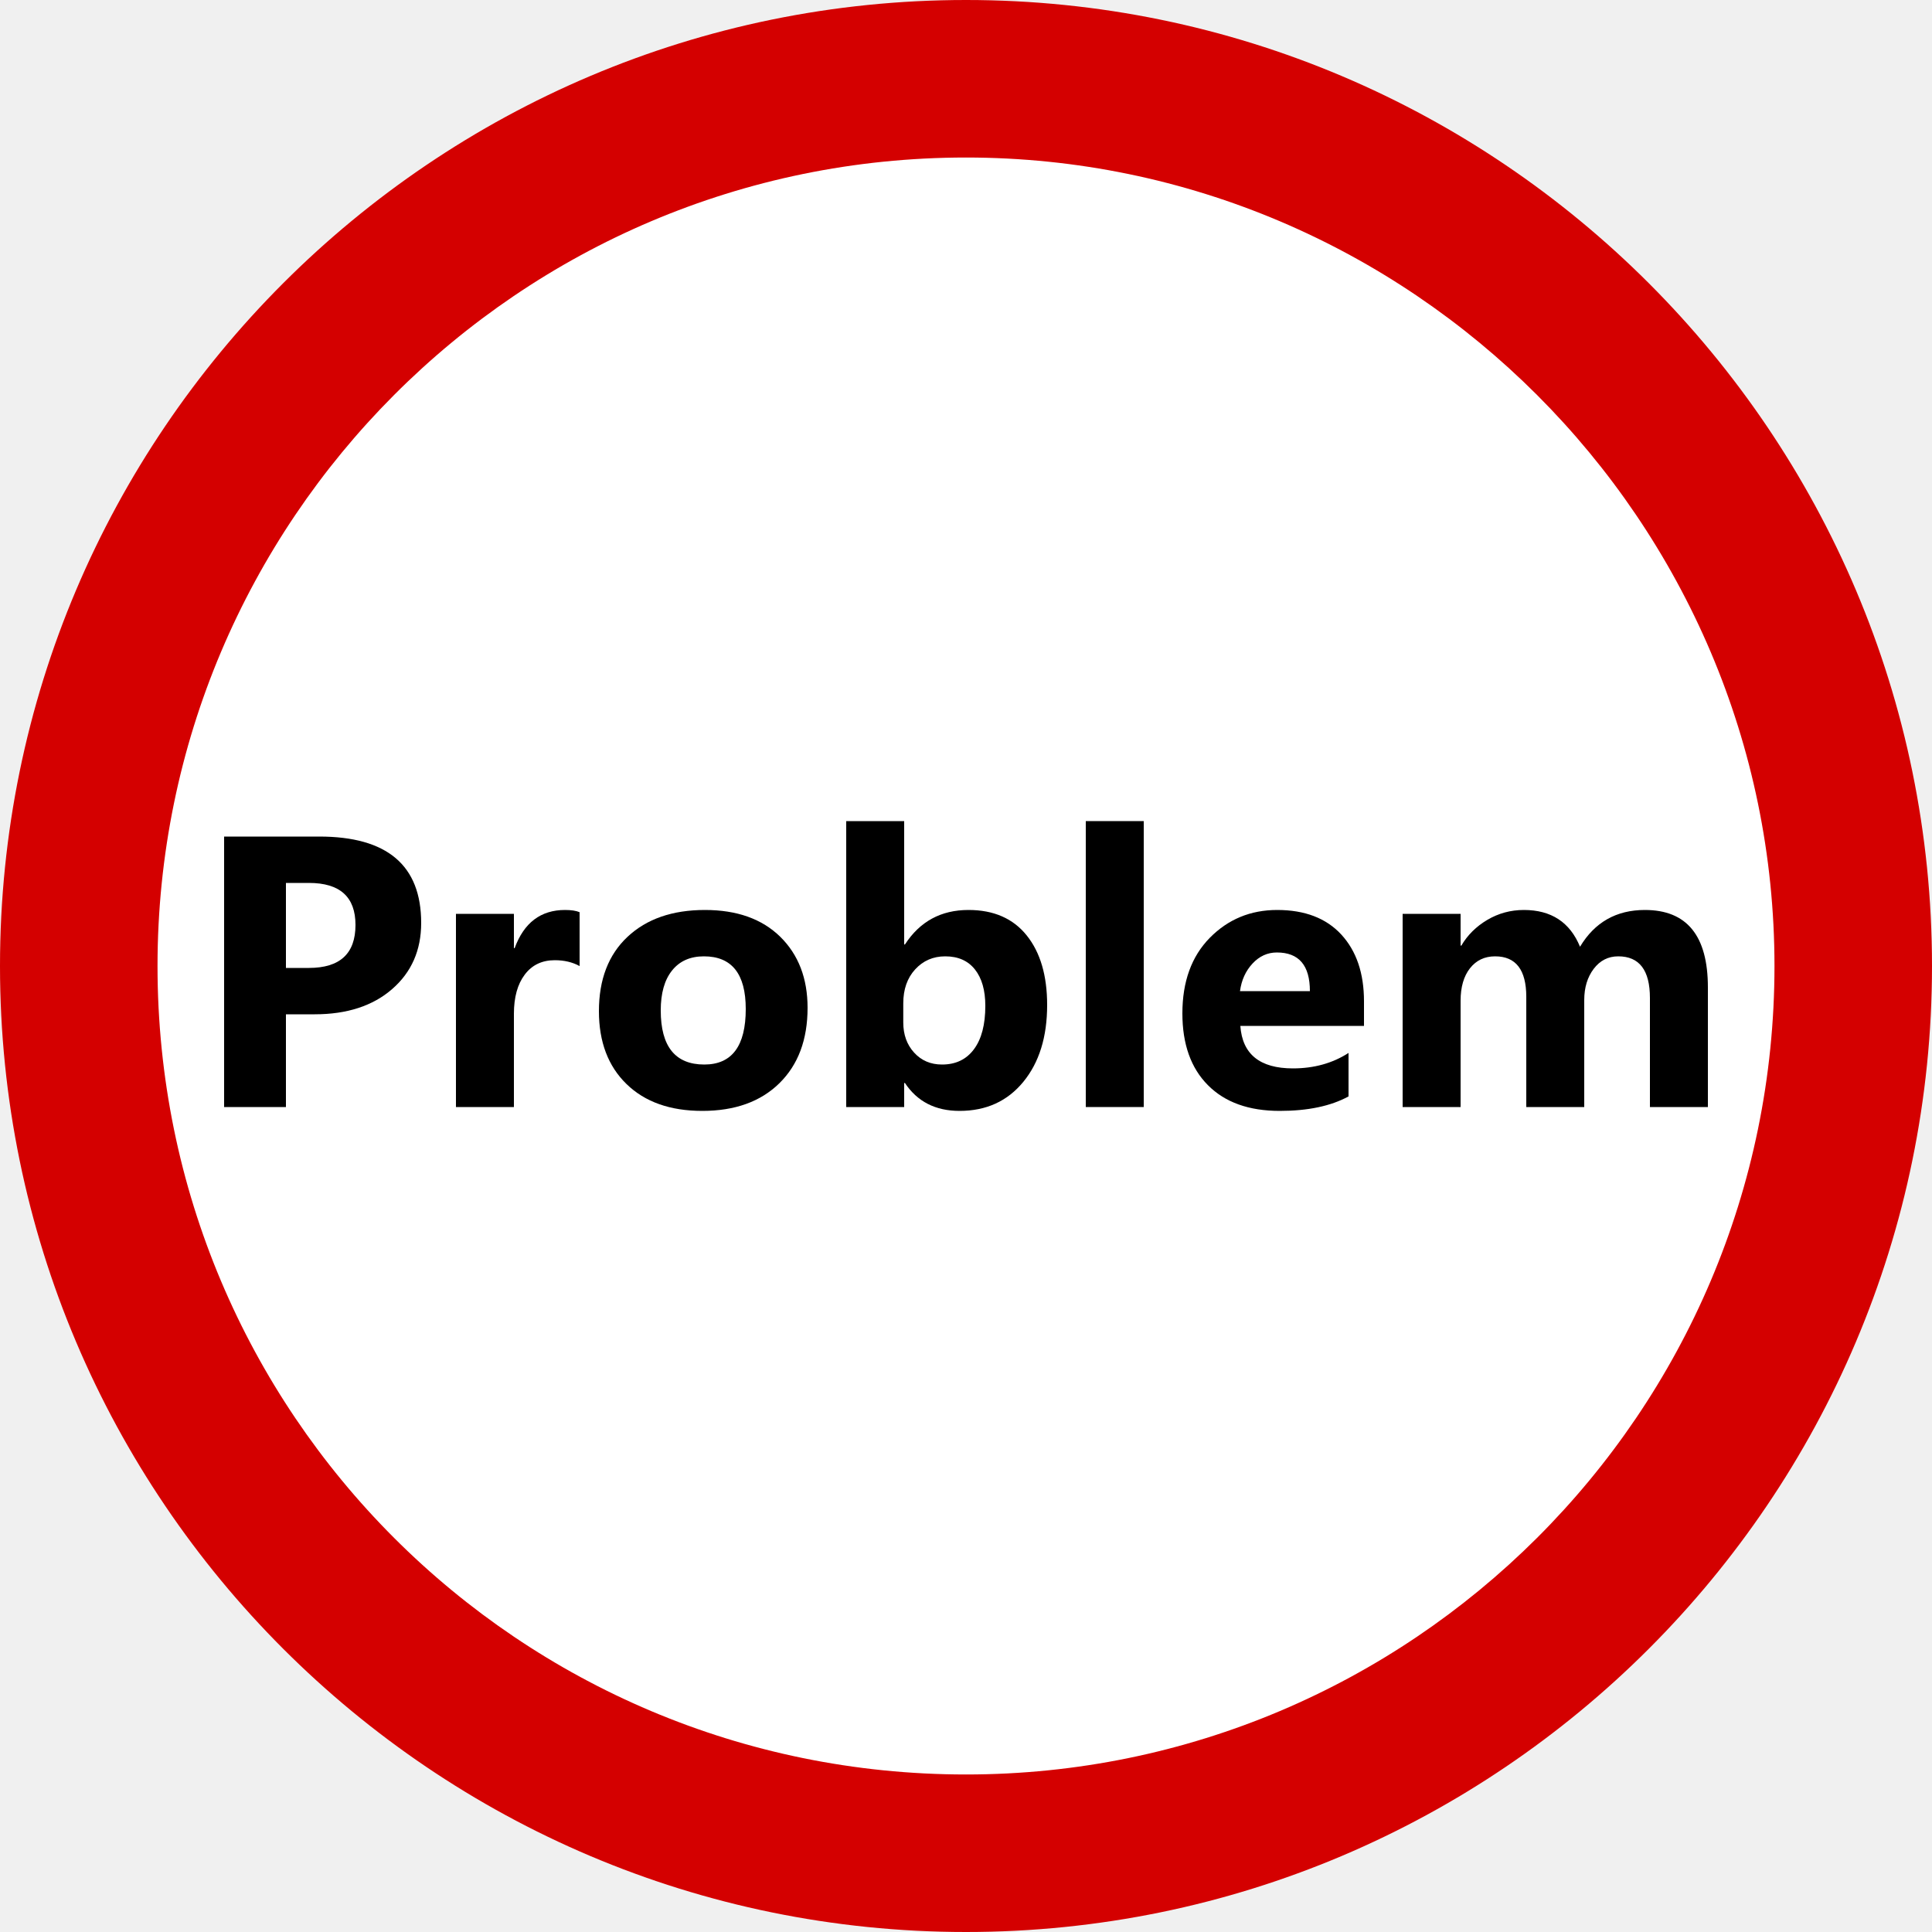
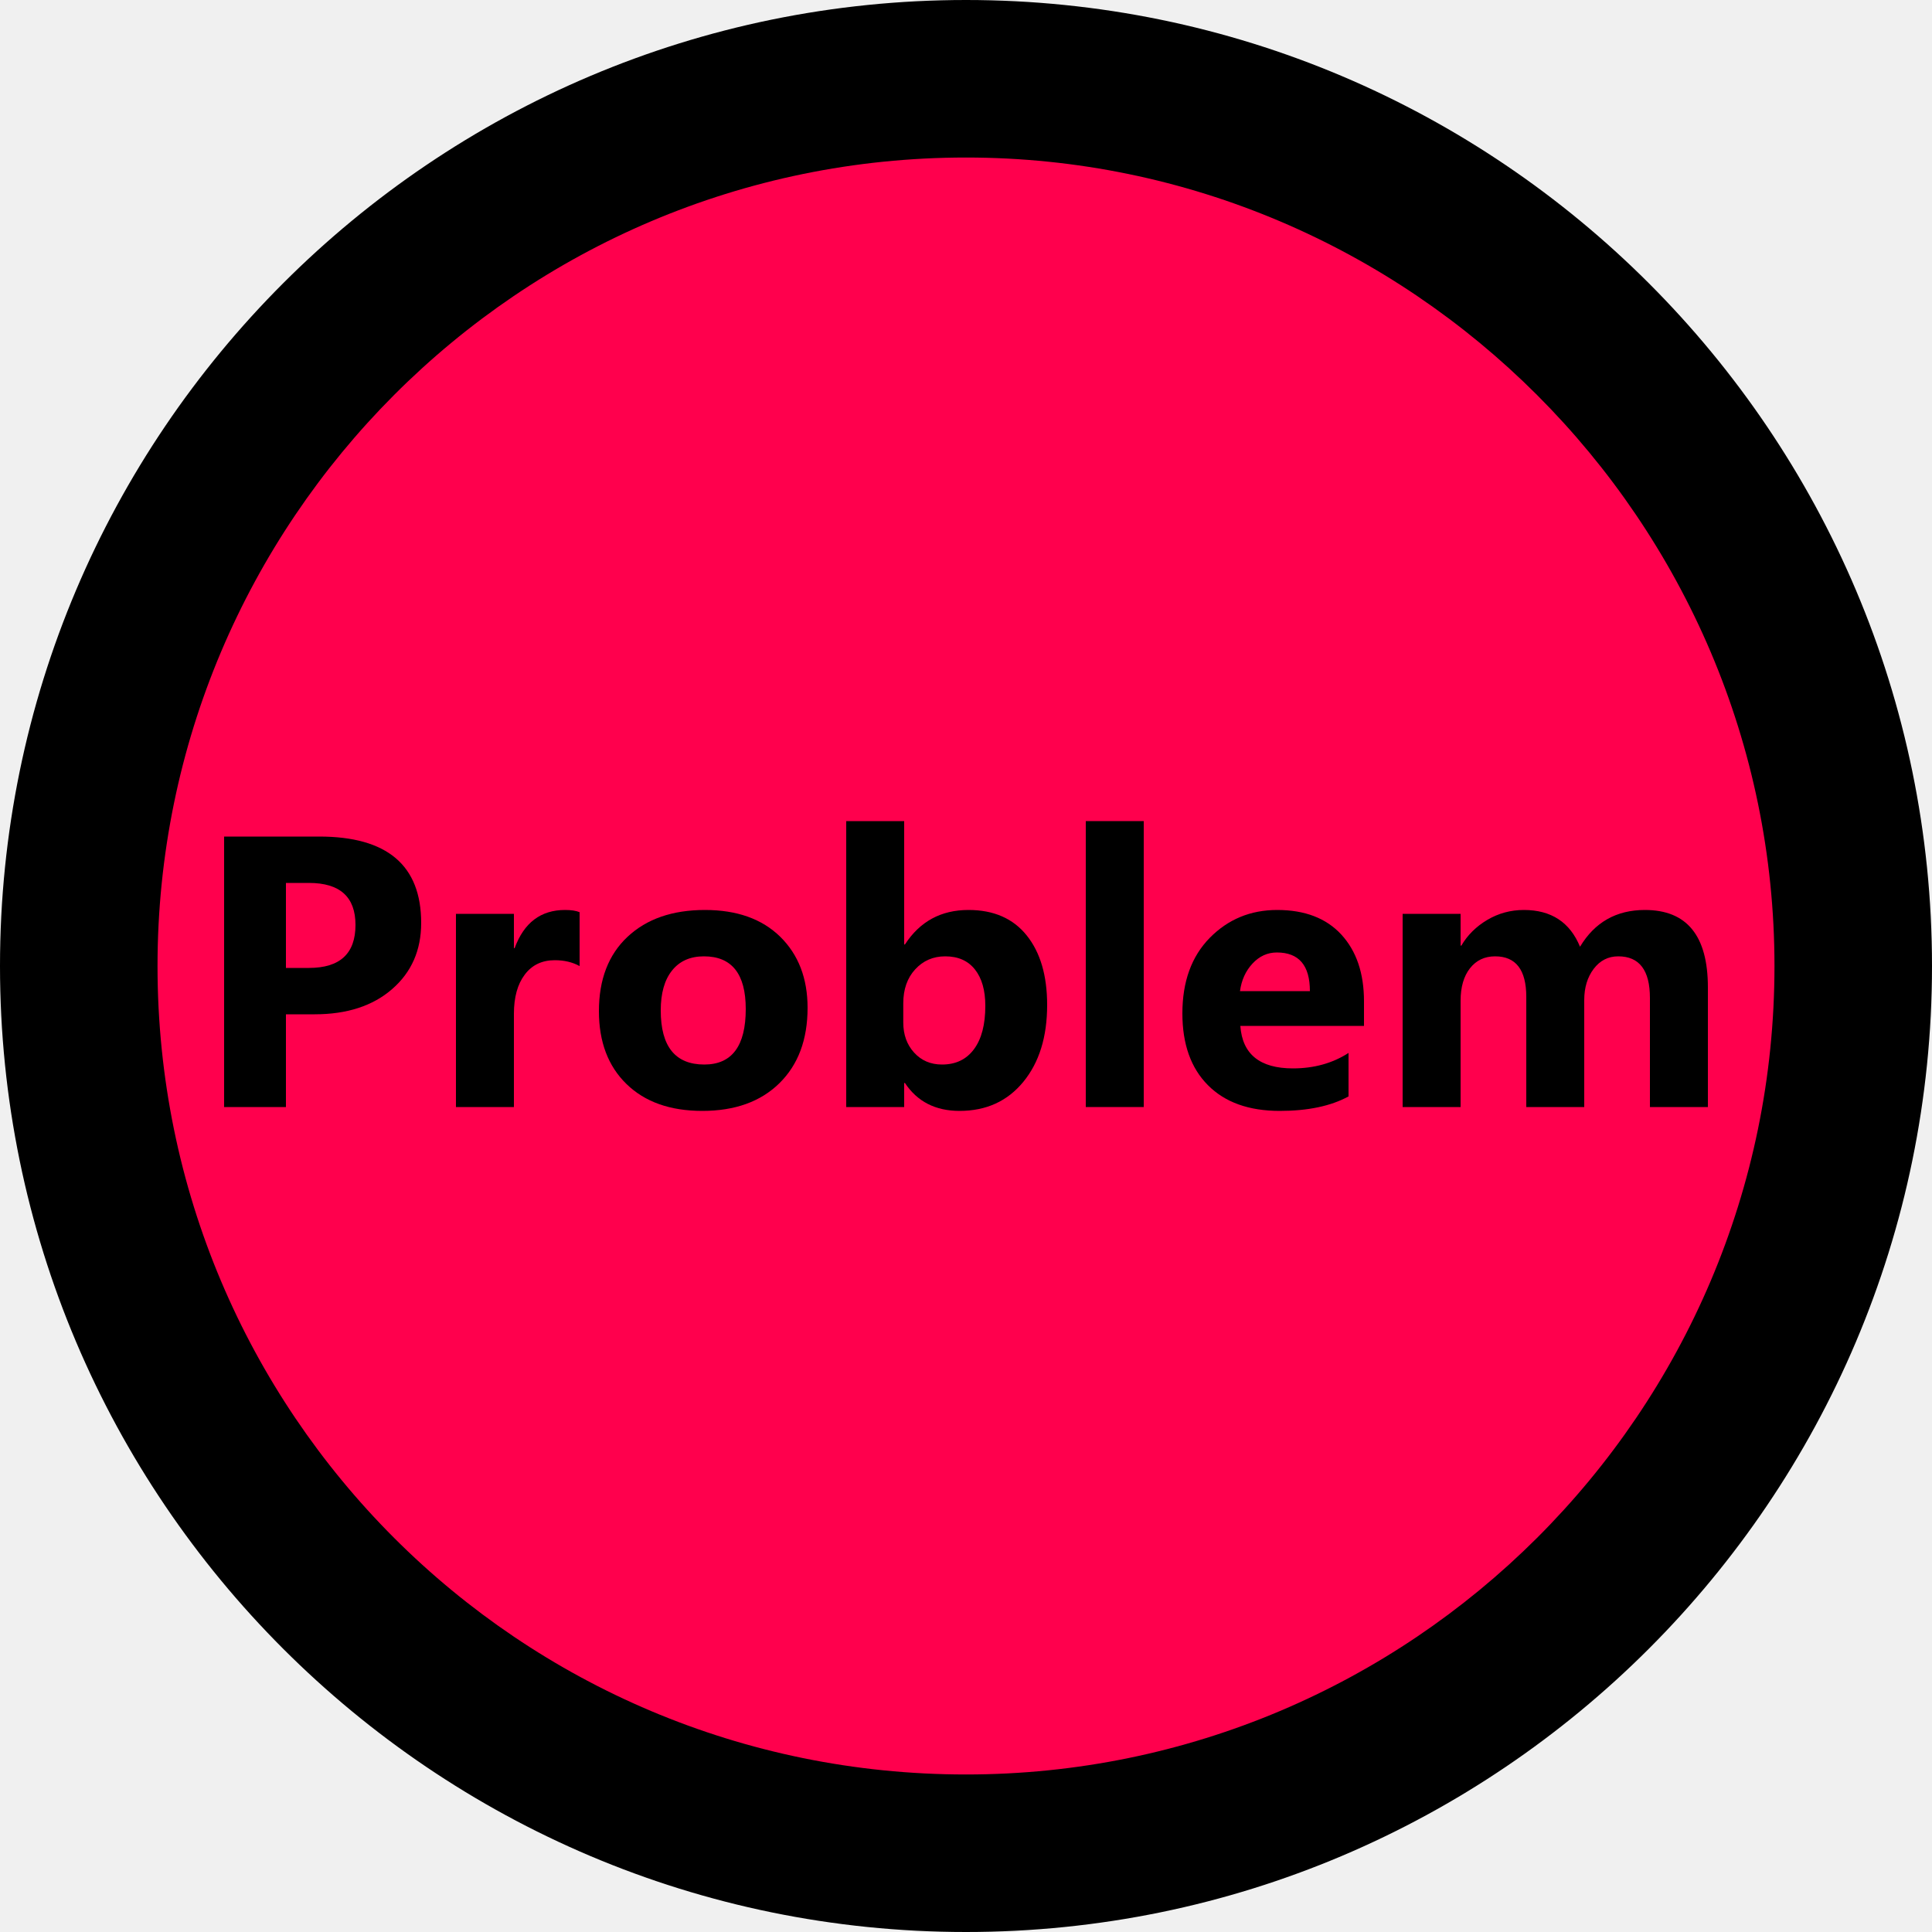
<svg xmlns="http://www.w3.org/2000/svg" version="1.1" baseProfile="full" width="60" height="60" viewBox="0 0 60.00 60.00" enable-background="new 0 0 60.00 60.00" xml:space="preserve">
  <g>
-     <ellipse fill="#FFFFFF" fill-opacity="1" stroke-linejoin="round" cx="30" cy="30" rx="28" ry="28" />
-     <path fill="#D40000" fill-opacity="1" stroke-linejoin="round" d="M 30,0C 13.453,0 -2.54313e-006,13.453 -2.54313e-006,30C -2.54313e-006,46.547 13.453,60 30,60C 46.547,60 60,46.547 60,30C 60,13.453 46.547,0 30,0 Z M 30,55.108C 16.115,55.108 4.892,43.885 4.892,30C 4.892,16.187 16.115,4.892 30,4.892C 43.813,4.892 55.108,16.187 55.108,30C 55.108,43.885 43.813,55.108 30,55.108 Z " />
+     <ellipse fill="#FF004D" fill-opacity="1" stroke-width="0.2" stroke-linejoin="round" cx="30" cy="30" rx="28" ry="28" />
+     <path fill="#000000" fill-opacity="1" stroke-width="0.2" stroke-linejoin="round" d="M 30,0C 13.453,0 -2.54313e-006,13.453 -2.54313e-006,30C -2.54313e-006,46.547 13.453,60 30,60C 46.547,60 60,46.547 60,30C 60,13.453 46.547,0 30,0 Z M 30,55.108C 16.115,55.108 4.892,43.885 4.892,30C 4.892,16.187 16.115,4.892 30,4.892C 43.813,4.892 55.108,16.187 55.108,30C 55.108,43.885 43.813,55.108 30,55.108 Z " />
  </g>
  <g>
-     <path fill="#000000" fill-opacity="1" stroke-linejoin="round" d="M 8.88,31.5L 8.88,34.38L 6.96,34.38L 6.96,25.98L 9.915,25.98C 12.025,25.98 13.08,26.874 13.08,28.663C 13.08,29.509 12.78,30.194 12.179,30.716C 11.579,31.239 10.776,31.5 9.773,31.5L 8.88,31.5 Z M 8.88,27.42L 8.88,30.06L 9.593,30.06C 10.558,30.06 11.04,29.615 11.04,28.725C 11.04,27.855 10.558,27.42 9.593,27.42L 8.88,27.42 Z " />
-     <path fill="#000000" fill-opacity="1" stroke-linejoin="round" d="M 18,30.002C 17.78,29.881 17.523,29.82 17.23,29.82C 16.832,29.82 16.521,29.969 16.297,30.267C 16.072,30.565 15.96,30.971 15.96,31.485L 15.96,34.38L 14.16,34.38L 14.16,28.38L 15.96,28.38L 15.96,29.445L 15.983,29.445C 16.273,28.655 16.794,28.26 17.548,28.26C 17.741,28.26 17.891,28.283 18,28.329L 18,30.002 Z " />
-     <path fill="#000000" fill-opacity="1" stroke-linejoin="round" d="M 21.81,34.5C 20.813,34.5 20.028,34.222 19.457,33.666C 18.886,33.111 18.6,32.356 18.6,31.402C 18.6,30.419 18.896,29.649 19.489,29.093C 20.081,28.538 20.883,28.26 21.893,28.26C 22.886,28.26 23.666,28.538 24.232,29.093C 24.797,29.649 25.08,30.384 25.08,31.299C 25.08,32.287 24.788,33.067 24.205,33.64C 23.622,34.213 22.824,34.5 21.81,34.5 Z M 21.861,29.7C 21.436,29.7 21.106,29.846 20.872,30.139C 20.637,30.431 20.52,30.845 20.52,31.38C 20.52,32.5 20.971,33.06 21.872,33.06C 22.731,33.06 23.16,32.485 23.16,31.335C 23.16,30.245 22.727,29.7 21.861,29.7 Z " />
-     <path fill="#000000" fill-opacity="1" stroke-linejoin="round" d="M 28.104,33.634L 28.08,33.634L 28.08,34.38L 26.28,34.38L 26.28,25.5L 28.08,25.5L 28.08,29.331L 28.104,29.331C 28.567,28.617 29.224,28.26 30.077,28.26C 30.859,28.26 31.462,28.523 31.885,29.05C 32.308,29.577 32.52,30.297 32.52,31.211C 32.52,32.203 32.273,32.998 31.779,33.599C 31.286,34.2 30.626,34.5 29.799,34.5C 29.052,34.5 28.487,34.211 28.104,33.634 Z M 28.052,31.159L 28.052,31.755C 28.052,32.131 28.164,32.443 28.389,32.69C 28.614,32.937 28.903,33.06 29.256,33.06C 29.682,33.06 30.012,32.902 30.247,32.585C 30.483,32.268 30.6,31.819 30.6,31.238C 30.6,30.755 30.492,30.378 30.277,30.107C 30.062,29.836 29.755,29.7 29.355,29.7C 28.98,29.7 28.669,29.835 28.422,30.104C 28.175,30.373 28.052,30.725 28.052,31.159 Z " />
-     <rect x="33.72" y="25.5" fill="#000000" fill-opacity="1" stroke-linejoin="round" width="1.8" height="8.88" />
-     <path fill="#000000" fill-opacity="1" stroke-linejoin="round" d="M 42.36,31.86L 38.52,31.86C 38.582,32.74 39.127,33.18 40.153,33.18C 40.808,33.18 41.384,33.02 41.88,32.7L 41.88,34.05C 41.331,34.35 40.619,34.5 39.742,34.5C 38.785,34.5 38.042,34.234 37.513,33.701C 36.984,33.169 36.72,32.426 36.72,31.474C 36.72,30.485 37.004,29.702 37.571,29.125C 38.139,28.549 38.836,28.26 39.664,28.26C 40.522,28.26 41.187,28.515 41.656,29.024C 42.125,29.534 42.36,30.224 42.36,31.097L 42.36,31.86 Z M 40.68,30.78C 40.68,29.98 40.338,29.58 39.654,29.58C 39.363,29.58 39.111,29.695 38.898,29.924C 38.685,30.153 38.555,30.439 38.509,30.78L 40.68,30.78 Z " />
-     <path fill="#000000" fill-opacity="1" stroke-linejoin="round" d="M 53.04,34.38L 51.24,34.38L 51.24,30.994C 51.24,30.131 50.912,29.7 50.255,29.7C 49.944,29.7 49.691,29.829 49.494,30.088C 49.298,30.347 49.2,30.67 49.2,31.058L 49.2,34.38L 47.4,34.38L 47.4,30.958C 47.4,30.119 47.077,29.7 46.431,29.7C 46.105,29.7 45.846,29.824 45.651,30.071C 45.457,30.319 45.36,30.655 45.36,31.08L 45.36,34.38L 43.56,34.38L 43.56,28.38L 45.36,28.38L 45.36,29.366L 45.384,29.366C 45.575,29.039 45.844,28.773 46.191,28.567C 46.537,28.363 46.915,28.26 47.325,28.26C 48.175,28.26 48.756,28.641 49.069,29.402C 49.525,28.641 50.197,28.26 51.084,28.26C 52.388,28.26 53.04,29.061 53.04,30.664L 53.04,34.38 Z " />
+     <path fill="#000000" fill-opacity="1" stroke-width="0.2" stroke-linejoin="round" d="M 8.88,31.5L 8.88,34.38L 6.96,34.38L 6.96,25.98L 9.915,25.98C 12.025,25.98 13.08,26.874 13.08,28.663C 13.08,29.509 12.78,30.194 12.179,30.716C 11.579,31.239 10.776,31.5 9.773,31.5L 8.88,31.5 Z M 8.88,27.42L 8.88,30.06L 9.593,30.06C 10.558,30.06 11.04,29.615 11.04,28.725C 11.04,27.855 10.558,27.42 9.593,27.42L 8.88,27.42 Z " />
+     <path fill="#000000" fill-opacity="1" stroke-width="0.2" stroke-linejoin="round" d="M 18,30.002C 17.78,29.881 17.523,29.82 17.23,29.82C 16.832,29.82 16.521,29.969 16.297,30.267C 16.072,30.565 15.96,30.971 15.96,31.485L 15.96,34.38L 14.16,34.38L 14.16,28.38L 15.96,28.38L 15.96,29.445L 15.983,29.445C 16.273,28.655 16.794,28.26 17.548,28.26C 17.741,28.26 17.891,28.283 18,28.329L 18,30.002 Z " />
+     <path fill="#000000" fill-opacity="1" stroke-width="0.2" stroke-linejoin="round" d="M 21.81,34.5C 20.813,34.5 20.028,34.222 19.457,33.666C 18.886,33.111 18.6,32.356 18.6,31.402C 18.6,30.419 18.896,29.649 19.489,29.093C 20.081,28.538 20.883,28.26 21.893,28.26C 22.886,28.26 23.666,28.538 24.232,29.093C 24.797,29.649 25.08,30.384 25.08,31.299C 25.08,32.287 24.788,33.067 24.205,33.64C 23.622,34.213 22.824,34.5 21.81,34.5 Z M 21.861,29.7C 21.436,29.7 21.106,29.846 20.872,30.139C 20.637,30.431 20.52,30.845 20.52,31.38C 20.52,32.5 20.971,33.06 21.872,33.06C 22.731,33.06 23.16,32.485 23.16,31.335C 23.16,30.245 22.727,29.7 21.861,29.7 Z " />
+     <path fill="#000000" fill-opacity="1" stroke-width="0.2" stroke-linejoin="round" d="M 28.104,33.634L 28.08,33.634L 28.08,34.38L 26.28,34.38L 26.28,25.5L 28.08,25.5L 28.08,29.331L 28.104,29.331C 28.567,28.617 29.224,28.26 30.077,28.26C 30.859,28.26 31.462,28.523 31.885,29.05C 32.308,29.577 32.52,30.297 32.52,31.211C 32.52,32.203 32.273,32.998 31.779,33.599C 31.286,34.2 30.626,34.5 29.799,34.5C 29.052,34.5 28.487,34.211 28.104,33.634 Z M 28.052,31.159L 28.052,31.755C 28.052,32.131 28.164,32.443 28.389,32.69C 28.614,32.937 28.903,33.06 29.256,33.06C 29.682,33.06 30.012,32.902 30.247,32.585C 30.483,32.268 30.6,31.819 30.6,31.238C 30.6,30.755 30.492,30.378 30.277,30.107C 30.062,29.836 29.755,29.7 29.355,29.7C 28.98,29.7 28.669,29.835 28.422,30.104C 28.175,30.373 28.052,30.725 28.052,31.159 Z " />
+     <rect x="33.72" y="25.5" fill="#000000" fill-opacity="1" stroke-width="0.2" stroke-linejoin="round" width="1.8" height="8.88" />
+     <path fill="#000000" fill-opacity="1" stroke-width="0.2" stroke-linejoin="round" d="M 42.36,31.86L 38.52,31.86C 38.582,32.74 39.127,33.18 40.153,33.18C 40.808,33.18 41.384,33.02 41.88,32.7L 41.88,34.05C 41.331,34.35 40.619,34.5 39.742,34.5C 38.785,34.5 38.042,34.234 37.513,33.701C 36.984,33.169 36.72,32.426 36.72,31.474C 36.72,30.485 37.004,29.702 37.571,29.125C 38.139,28.549 38.836,28.26 39.664,28.26C 40.522,28.26 41.187,28.515 41.656,29.024C 42.125,29.534 42.36,30.224 42.36,31.097L 42.36,31.86 Z M 40.68,30.78C 40.68,29.98 40.338,29.58 39.654,29.58C 39.363,29.58 39.111,29.695 38.898,29.924C 38.685,30.153 38.555,30.439 38.509,30.78L 40.68,30.78 Z " />
+     <path fill="#000000" fill-opacity="1" stroke-width="0.2" stroke-linejoin="round" d="M 53.04,34.38L 51.24,34.38L 51.24,30.994C 51.24,30.131 50.912,29.7 50.255,29.7C 49.944,29.7 49.691,29.829 49.494,30.088C 49.298,30.347 49.2,30.67 49.2,31.058L 49.2,34.38L 47.4,34.38L 47.4,30.958C 47.4,30.119 47.077,29.7 46.431,29.7C 46.105,29.7 45.846,29.824 45.651,30.071C 45.457,30.319 45.36,30.655 45.36,31.08L 45.36,34.38L 43.56,34.38L 43.56,28.38L 45.36,28.38L 45.36,29.366L 45.384,29.366C 45.575,29.039 45.844,28.773 46.191,28.567C 46.537,28.363 46.915,28.26 47.325,28.26C 48.175,28.26 48.756,28.641 49.069,29.402C 49.525,28.641 50.197,28.26 51.084,28.26C 52.388,28.26 53.04,29.061 53.04,30.664L 53.04,34.38 Z " />
  </g>
</svg>
